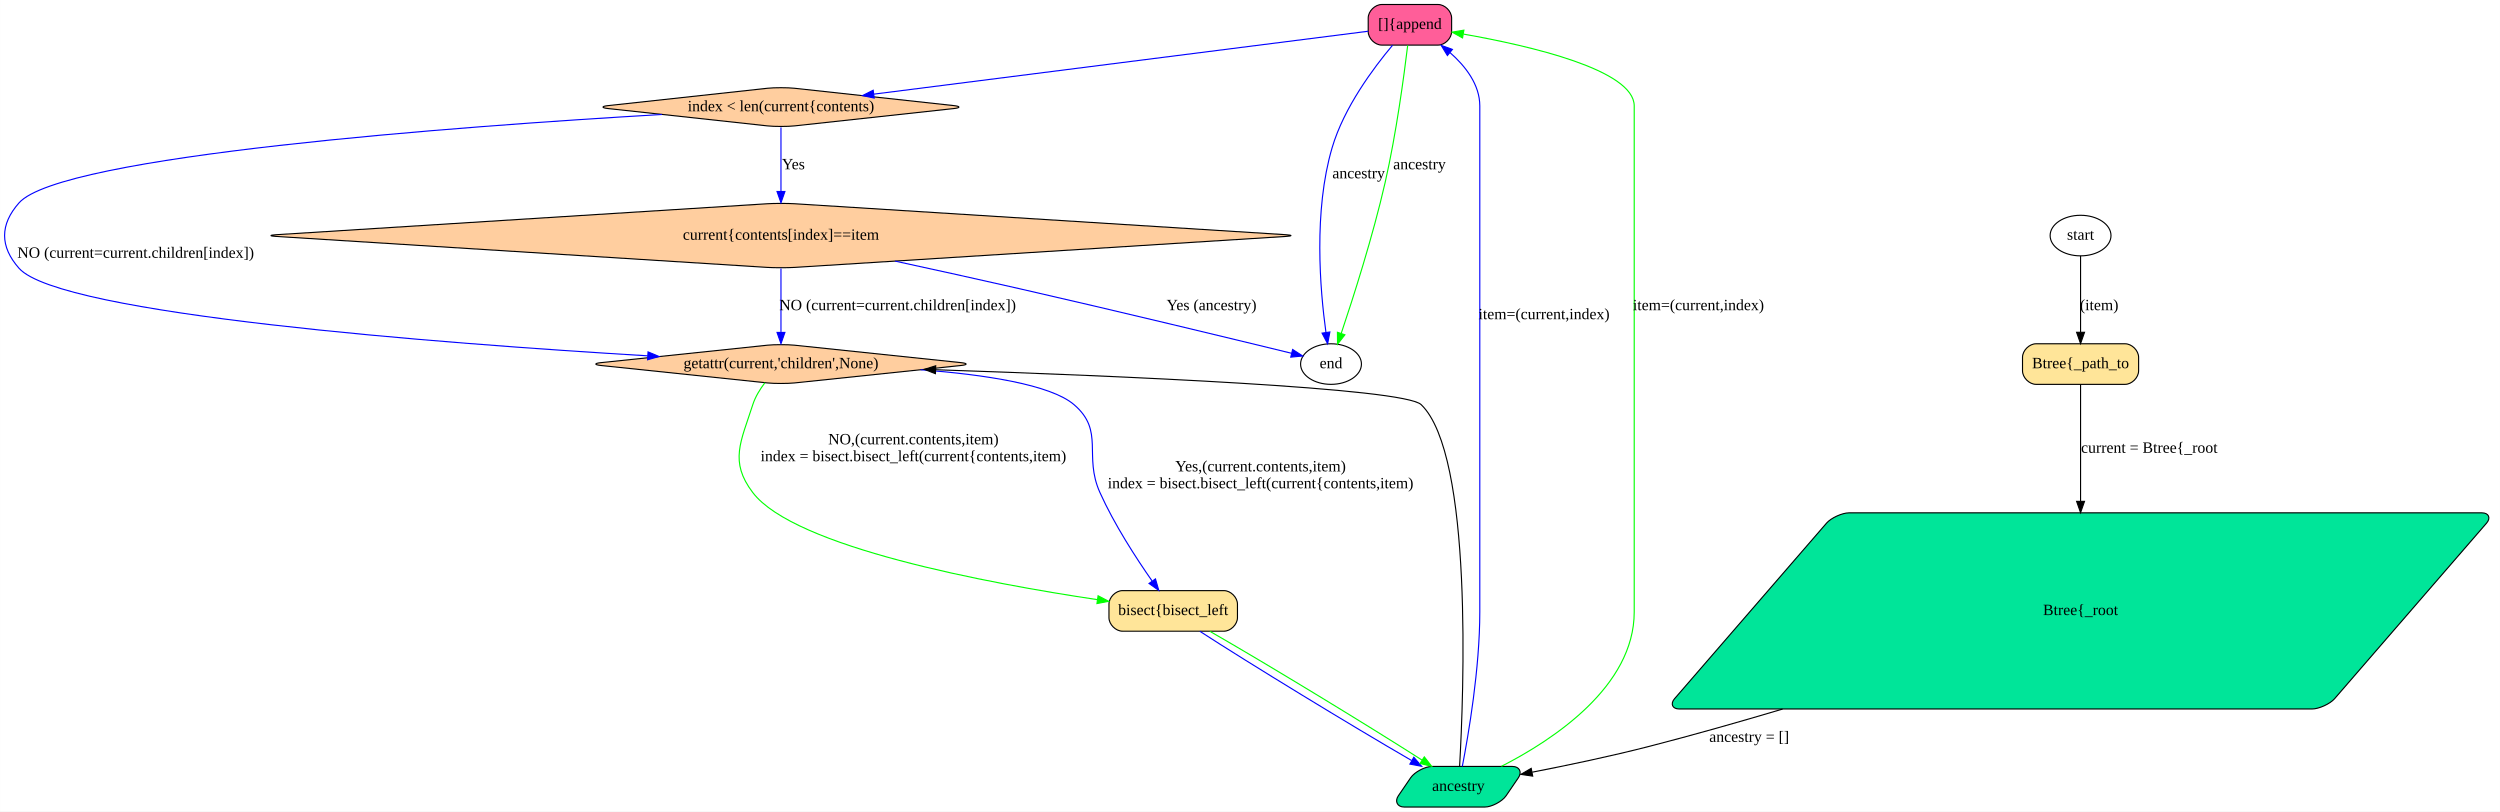
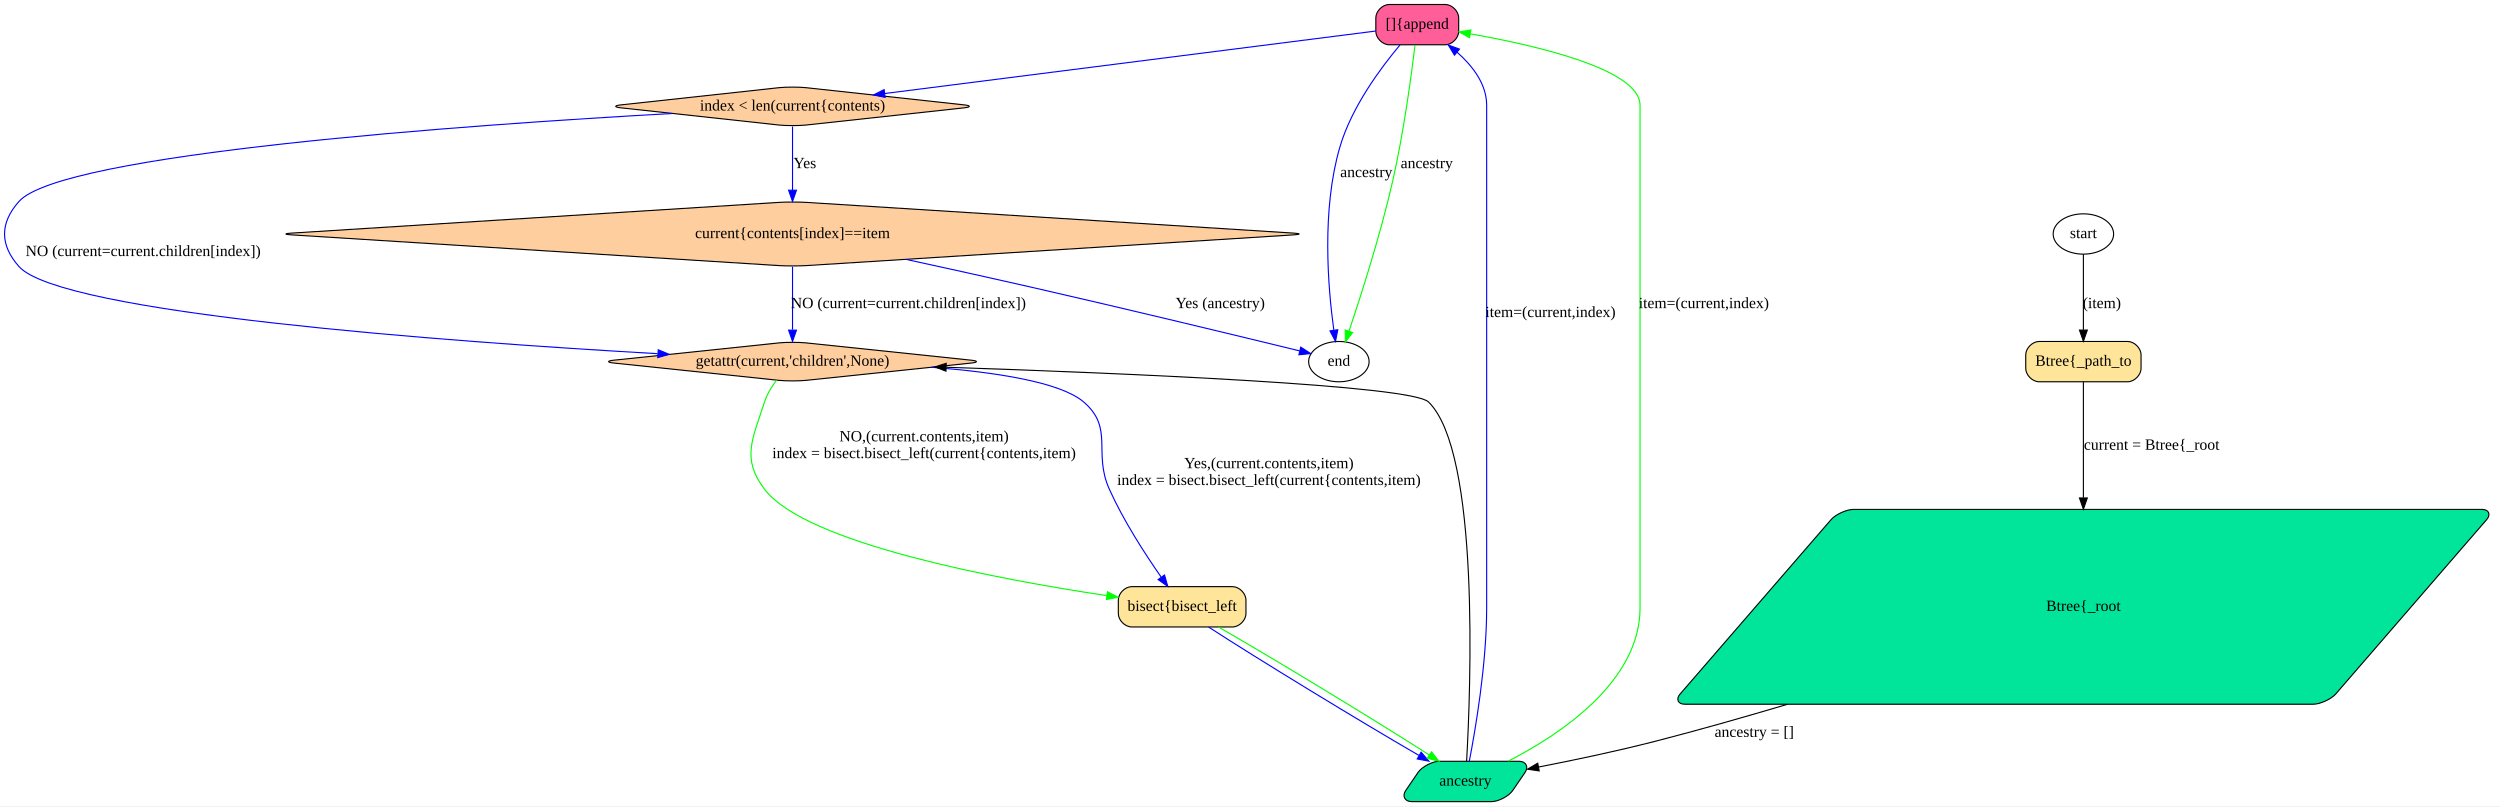
- <svg xmlns="http://www.w3.org/2000/svg" width="2218pt" height="720pt" viewBox="0.00 0.00 2217.85 720.00">
+ <svg xmlns="http://www.w3.org/2000/svg" width="2233pt" height="720pt" viewBox="0.00 0.00 2232.87 720.00">
  <g id="graph0" class="graph" transform="scale(1 1) rotate(0) translate(4 716)">
-     <polygon fill="white" stroke="none" points="-4,4 -4,-716 2213.85,-716 2213.85,4 -4,4" />
+     <polygon fill="white" stroke="none" points="-4,4 -4,-716 2228.87,-716 2228.87,4 -4,4" />
    <g id="node1" class="node">
-       <path fill="#ff5e99" stroke="black" d="M1271.8,-712C1271.8,-712 1221.8,-712 1221.8,-712 1215.8,-712 1209.8,-706 1209.8,-700 1209.8,-700 1209.8,-688 1209.8,-688 1209.8,-682 1215.8,-676 1221.8,-676 1221.8,-676 1271.8,-676 1271.8,-676 1277.8,-676 1283.8,-682 1283.8,-688 1283.8,-688 1283.8,-700 1283.8,-700 1283.8,-706 1277.8,-712 1271.8,-712" />
-       <text text-anchor="middle" x="1246.8" y="-690.3" font-family="Times New Roman,serif" font-size="14.00">[]{append</text>
+       <path fill="#ff5e99" stroke="black" d="M1286.82,-712C1286.82,-712 1236.82,-712 1236.82,-712 1230.82,-712 1224.82,-706 1224.82,-700 1224.82,-700 1224.82,-688 1224.82,-688 1224.82,-682 1230.82,-676 1236.82,-676 1236.82,-676 1286.82,-676 1286.82,-676 1292.82,-676 1298.82,-682 1298.82,-688 1298.82,-688 1298.82,-700 1298.82,-700 1298.82,-706 1292.82,-712 1286.82,-712" />
+       <text text-anchor="middle" x="1261.82" y="-690.3" font-family="Times New Roman,serif" font-size="14.00">[]{append</text>
    </g>
    <g id="node4" class="node">
-       <path fill="#ffce9f" stroke="black" d="M676.871,-637.702C676.871,-637.702 535.333,-622.298 535.333,-622.298 529.368,-621.649 529.368,-620.351 535.333,-619.702 535.333,-619.702 676.871,-604.298 676.871,-604.298 682.835,-603.649 694.765,-603.649 700.73,-604.298 700.73,-604.298 842.267,-619.702 842.267,-619.702 848.232,-620.351 848.232,-621.649 842.267,-622.298 842.267,-622.298 700.73,-637.702 700.73,-637.702 694.765,-638.351 682.835,-638.351 676.871,-637.702" />
-       <text text-anchor="middle" x="688.8" y="-617.3" font-family="Times New Roman,serif" font-size="14.00">index &lt; len(current{contents)</text>
+       <path fill="#ffce9f" stroke="black" d="M691.89,-637.702C691.89,-637.702 550.352,-622.298 550.352,-622.298 544.388,-621.649 544.388,-620.351 550.352,-619.702 550.352,-619.702 691.89,-604.298 691.89,-604.298 697.855,-603.649 709.784,-603.649 715.749,-604.298 715.749,-604.298 857.286,-619.702 857.286,-619.702 863.251,-620.351 863.251,-621.649 857.286,-622.298 857.286,-622.298 715.749,-637.702 715.749,-637.702 709.784,-638.351 697.855,-638.351 691.89,-637.702" />
+       <text text-anchor="middle" x="703.819" y="-617.3" font-family="Times New Roman,serif" font-size="14.00">index &lt; len(current{contents)</text>
    </g>
    <g id="edge7" class="edge">
-       <path fill="none" stroke="#0000ff" d="M1209.76,-688.287C1120.97,-676.99 894.298,-648.148 771.257,-632.492" />
-       <polygon fill="#0000ff" stroke="#0000ff" points="771.493,-628.994 761.131,-631.203 770.609,-635.938 771.493,-628.994" />
+       <path fill="none" stroke="#0000ff" d="M1224.78,-688.287C1135.99,-676.99 909.318,-648.148 786.276,-632.492" />
+       <polygon fill="#0000ff" stroke="#0000ff" points="786.512,-628.994 776.15,-631.203 785.629,-635.938 786.512,-628.994" />
    </g>
    <g id="node10" class="node">
-       <ellipse fill="none" stroke="black" cx="1176.8" cy="-393" rx="27" ry="18" />
-       <text text-anchor="middle" x="1176.8" y="-389.3" font-family="Times New Roman,serif" font-size="14.00">end</text>
+       <ellipse fill="none" stroke="black" cx="1191.82" cy="-393" rx="27" ry="18" />
+       <text text-anchor="middle" x="1191.82" y="-389.3" font-family="Times New Roman,serif" font-size="14.00">end</text>
    </g>
    <g id="edge14" class="edge">
-       <path fill="none" stroke="#0000ff" d="M1231.39,-675.838C1214.47,-655.74 1188.31,-620.639 1177.8,-585 1161.19,-528.697 1167.07,-458.929 1172.28,-421.242" />
-       <polygon fill="#0000ff" stroke="#0000ff" points="1175.79,-421.466 1173.79,-411.063 1168.86,-420.445 1175.79,-421.466" />
-       <text text-anchor="middle" x="1201.3" y="-557.8" font-family="Times New Roman,serif" font-size="14.00">ancestry</text>
+       <path fill="none" stroke="#0000ff" d="M1246.41,-675.838C1229.49,-655.74 1203.33,-620.639 1192.82,-585 1176.21,-528.697 1182.09,-458.929 1187.3,-421.242" />
+       <polygon fill="#0000ff" stroke="#0000ff" points="1190.81,-421.466 1188.81,-411.063 1183.88,-420.445 1190.81,-421.466" />
+       <text text-anchor="middle" x="1216.32" y="-557.8" font-family="Times New Roman,serif" font-size="14.00">ancestry</text>
    </g>
    <g id="edge17" class="edge">
-       <path fill="none" stroke="#00ff00" d="M1244.83,-675.739C1241.64,-649.319 1234.69,-597.354 1224.8,-554 1213.91,-506.242 1196.49,-451.853 1185.91,-420.373" />
-       <polygon fill="#00ff00" stroke="#00ff00" points="1189.12,-418.963 1182.6,-410.618 1182.49,-421.213 1189.12,-418.963" />
-       <text text-anchor="middle" x="1255.3" y="-565.8" font-family="Times New Roman,serif" font-size="14.00">ancestry</text>
+       <path fill="none" stroke="#00ff00" d="M1259.85,-675.739C1256.65,-649.319 1249.71,-597.354 1239.82,-554 1228.93,-506.242 1211.51,-451.853 1200.92,-420.373" />
+       <polygon fill="#00ff00" stroke="#00ff00" points="1204.14,-418.963 1197.61,-410.618 1197.51,-421.213 1204.14,-418.963" />
+       <text text-anchor="middle" x="1270.32" y="-565.8" font-family="Times New Roman,serif" font-size="14.00">ancestry</text>
    </g>
    <g id="node2" class="node">
-       <path fill="#00e599" stroke="black" d="M2197.89,-261C2197.89,-261 1636.34,-261 1636.34,-261 1630.34,-261 1620.41,-256.464 1616.48,-251.927 1616.48,-251.927 1481.56,-96.073 1481.56,-96.073 1477.63,-91.536 1479.71,-87 1485.71,-87 1485.71,-87 2047.26,-87 2047.26,-87 2053.26,-87 2063.19,-91.536 2067.12,-96.073 2067.12,-96.073 2202.04,-251.927 2202.04,-251.927 2205.97,-256.464 2203.89,-261 2197.89,-261" />
-       <text text-anchor="middle" x="1841.8" y="-170.3" font-family="Times New Roman,serif" font-size="14.00">Btree{_root</text>
+       <path fill="#00e599" stroke="black" d="M2212.91,-261C2212.91,-261 1651.36,-261 1651.36,-261 1645.36,-261 1635.43,-256.464 1631.5,-251.927 1631.5,-251.927 1496.58,-96.073 1496.58,-96.073 1492.65,-91.536 1494.72,-87 1500.72,-87 1500.72,-87 2062.28,-87 2062.28,-87 2068.28,-87 2078.21,-91.536 2082.14,-96.073 2082.14,-96.073 2217.06,-251.927 2217.06,-251.927 2220.99,-256.464 2218.91,-261 2212.91,-261" />
+       <text text-anchor="middle" x="1856.82" y="-170.3" font-family="Times New Roman,serif" font-size="14.00">Btree{_root</text>
    </g>
    <g id="node8" class="node">
-       <path fill="#00e599" stroke="black" d="M1337.87,-36C1337.87,-36 1266.31,-36 1266.31,-36 1260.31,-36 1250.93,-31.045 1247.55,-26.09 1247.55,-26.09 1236.5,-9.91 1236.5,-9.91 1233.11,-4.955 1235.73,-2.0424e-014 1241.73,-1.95317e-014 1241.73,-1.95317e-014 1313.29,-8.88999e-015 1313.29,-8.88999e-015 1319.29,-7.99771e-015 1328.67,-4.955 1332.06,-9.91 1332.06,-9.91 1343.1,-26.09 1343.1,-26.09 1346.49,-31.045 1343.87,-36 1337.87,-36" />
-       <text text-anchor="middle" x="1289.8" y="-14.3" font-family="Times New Roman,serif" font-size="14.00">ancestry</text>
+       <path fill="#00e599" stroke="black" d="M1352.89,-36C1352.89,-36 1281.33,-36 1281.33,-36 1275.33,-36 1265.95,-31.045 1262.56,-26.09 1262.56,-26.09 1251.52,-9.91 1251.52,-9.91 1248.13,-4.955 1250.75,-2.0424e-014 1256.75,-1.95317e-014 1256.75,-1.95317e-014 1328.31,-8.88999e-015 1328.31,-8.88999e-015 1334.31,-7.99771e-015 1343.69,-4.955 1347.07,-9.91 1347.07,-9.91 1358.12,-26.09 1358.12,-26.09 1361.51,-31.045 1358.89,-36 1352.89,-36" />
+       <text text-anchor="middle" x="1304.82" y="-14.3" font-family="Times New Roman,serif" font-size="14.00">ancestry</text>
    </g>
    <g id="edge3" class="edge">
-       <path fill="none" stroke="black" d="M1577.42,-86.927C1538.17,-75.229 1498.05,-63.87 1459.8,-54 1425.57,-45.169 1387.02,-37.082 1355.29,-30.912" />
-       <polygon fill="black" stroke="black" points="1355.72,-27.431 1345.24,-28.977 1354.4,-34.305 1355.72,-27.431" />
-       <text text-anchor="middle" x="1547.8" y="-57.8" font-family="Times New Roman,serif" font-size="14.00">ancestry = []</text>
+       <path fill="none" stroke="black" d="M1592.44,-86.927C1553.18,-75.229 1513.07,-63.87 1474.82,-54 1440.59,-45.169 1402.04,-37.082 1370.31,-30.912" />
+       <polygon fill="black" stroke="black" points="1370.74,-27.431 1360.26,-28.977 1369.42,-34.305 1370.74,-27.431" />
+       <text text-anchor="middle" x="1562.82" y="-57.8" font-family="Times New Roman,serif" font-size="14.00">ancestry = []</text>
    </g>
    <g id="node3" class="node">
-       <path fill="#ffce9f" stroke="black" d="M676.865,-409.749C676.865,-409.749 528.97,-394.251 528.97,-394.251 523.003,-393.625 523.003,-392.375 528.97,-391.749 528.97,-391.749 676.865,-376.251 676.865,-376.251 682.833,-375.625 694.767,-375.625 700.735,-376.251 700.735,-376.251 848.63,-391.749 848.63,-391.749 854.598,-392.375 854.598,-393.625 848.63,-394.251 848.63,-394.251 700.735,-409.749 700.735,-409.749 694.767,-410.375 682.833,-410.375 676.865,-409.749" />
-       <text text-anchor="middle" x="688.8" y="-389.3" font-family="Times New Roman,serif" font-size="14.00">getattr(current,'children',None)</text>
+       <path fill="#ffce9f" stroke="black" d="M691.885,-409.749C691.885,-409.749 543.989,-394.251 543.989,-394.251 538.022,-393.625 538.022,-392.375 543.989,-391.749 543.989,-391.749 691.885,-376.251 691.885,-376.251 697.852,-375.625 709.787,-375.625 715.754,-376.251 715.754,-376.251 863.65,-391.749 863.65,-391.749 869.617,-392.375 869.617,-393.625 863.65,-394.251 863.65,-394.251 715.754,-409.749 715.754,-409.749 709.787,-410.375 697.852,-410.375 691.885,-409.749" />
+       <text text-anchor="middle" x="703.819" y="-389.3" font-family="Times New Roman,serif" font-size="14.00">getattr(current,'children',None)</text>
    </g>
    <g id="node7" class="node">
-       <path fill="#ffe599" stroke="black" d="M1081.8,-192C1081.8,-192 991.8,-192 991.8,-192 985.8,-192 979.8,-186 979.8,-180 979.8,-180 979.8,-168 979.8,-168 979.8,-162 985.8,-156 991.8,-156 991.8,-156 1081.8,-156 1081.8,-156 1087.8,-156 1093.8,-162 1093.8,-168 1093.8,-168 1093.8,-180 1093.8,-180 1093.8,-186 1087.8,-192 1081.8,-192" />
-       <text text-anchor="middle" x="1036.8" y="-170.3" font-family="Times New Roman,serif" font-size="14.00">bisect{bisect_left</text>
+       <path fill="#ffe599" stroke="black" d="M1096.82,-192C1096.82,-192 1006.82,-192 1006.82,-192 1000.82,-192 994.819,-186 994.819,-180 994.819,-180 994.819,-168 994.819,-168 994.819,-162 1000.82,-156 1006.82,-156 1006.82,-156 1096.82,-156 1096.82,-156 1102.82,-156 1108.82,-162 1108.82,-168 1108.82,-168 1108.82,-180 1108.82,-180 1108.82,-186 1102.82,-192 1096.82,-192" />
+       <text text-anchor="middle" x="1051.82" y="-170.3" font-family="Times New Roman,serif" font-size="14.00">bisect{bisect_left</text>
    </g>
    <g id="edge5" class="edge">
-       <path fill="none" stroke="#00ff00" d="M674.538,-376.424C670.22,-370.731 666.033,-363.969 663.8,-357 653.221,-323.987 642.836,-306.609 663.8,-279 700.66,-230.456 872.449,-198.502 969.523,-183.992" />
-       <polygon fill="#00ff00" stroke="#00ff00" points="970.156,-187.437 979.54,-182.517 969.136,-180.511 970.156,-187.437" />
-       <text text-anchor="middle" x="806.3" y="-321.8" font-family="Times New Roman,serif" font-size="14.00">NO,(current.contents,item)</text>
-       <text text-anchor="middle" x="806.3" y="-306.8" font-family="Times New Roman,serif" font-size="14.00">    index = bisect.bisect_left(current{contents,item)</text>
+       <path fill="none" stroke="#00ff00" d="M689.557,-376.424C685.24,-370.731 681.053,-363.969 678.819,-357 668.24,-323.987 657.855,-306.609 678.819,-279 715.68,-230.456 887.468,-198.502 984.543,-183.992" />
+       <polygon fill="#00ff00" stroke="#00ff00" points="985.175,-187.437 994.559,-182.517 984.156,-180.511 985.175,-187.437" />
+       <text text-anchor="middle" x="821.319" y="-321.8" font-family="Times New Roman,serif" font-size="14.00">NO,(current.contents,item)</text>
+       <text text-anchor="middle" x="821.319" y="-306.8" font-family="Times New Roman,serif" font-size="14.00">    index = bisect.bisect_left(current{contents,item)</text>
    </g>
    <g id="edge6" class="edge">
-       <path fill="none" stroke="#0000ff" d="M812.706,-387.979C869.144,-383.666 927.97,-374.865 948.8,-357 976.234,-333.47 956.975,-311.962 971.8,-279 984.506,-250.752 1003.76,-221.025 1018.02,-200.622" />
-       <polygon fill="#0000ff" stroke="#0000ff" points="1021.05,-202.393 1023.98,-192.211 1015.34,-198.344 1021.05,-202.393" />
-       <text text-anchor="middle" x="1114.3" y="-297.8" font-family="Times New Roman,serif" font-size="14.00">Yes,(current.contents,item)</text>
-       <text text-anchor="middle" x="1114.3" y="-282.8" font-family="Times New Roman,serif" font-size="14.00">    index = bisect.bisect_left(current{contents,item)</text>
+       <path fill="none" stroke="#0000ff" d="M827.725,-387.979C884.163,-383.666 942.99,-374.865 963.819,-357 991.254,-333.47 971.994,-311.962 986.819,-279 999.525,-250.752 1018.78,-221.025 1033.04,-200.622" />
+       <polygon fill="#0000ff" stroke="#0000ff" points="1036.07,-202.393 1039,-192.211 1030.36,-198.344 1036.07,-202.393" />
+       <text text-anchor="middle" x="1129.32" y="-297.8" font-family="Times New Roman,serif" font-size="14.00">Yes,(current.contents,item)</text>
+       <text text-anchor="middle" x="1129.32" y="-282.8" font-family="Times New Roman,serif" font-size="14.00">    index = bisect.bisect_left(current{contents,item)</text>
    </g>
    <g id="edge8" class="edge">
-       <path fill="none" stroke="#0000ff" d="M583.162,-614.44C402.484,-603.842 49.895,-577.989 12.8,-536 -4.267,-516.681 -4.267,-497.319 12.8,-478 49.056,-436.96 386.708,-411.335 570.654,-400.302" />
-       <polygon fill="#0000ff" stroke="#0000ff" points="570.874,-403.795 580.648,-399.707 570.458,-396.807 570.874,-403.795" />
-       <text text-anchor="middle" x="116.3" y="-487.3" font-family="Times New Roman,serif" font-size="14.00">NO (current=current.children[index])</text>
+       <path fill="none" stroke="#0000ff" d="M596.576,-614.657C412.125,-604.36 50.831,-578.913 12.819,-536 -4.273,-516.704 -4.273,-497.296 12.819,-478 49.948,-436.084 395.505,-410.832 583.435,-400.086" />
+       <polygon fill="#0000ff" stroke="#0000ff" points="583.859,-403.568 593.645,-399.507 583.463,-396.579 583.859,-403.568" />
+       <text text-anchor="middle" x="123.819" y="-487.3" font-family="Times New Roman,serif" font-size="14.00">    NO (current=current.children[index])</text>
    </g>
    <g id="node5" class="node">
-       <path fill="#ffce9f" stroke="black" d="M676.824,-535.245C676.824,-535.245 240.776,-507.755 240.776,-507.755 234.788,-507.378 234.788,-506.622 240.776,-506.245 240.776,-506.245 676.824,-478.755 676.824,-478.755 682.812,-478.378 694.788,-478.378 700.776,-478.755 700.776,-478.755 1136.82,-506.245 1136.82,-506.245 1142.81,-506.622 1142.81,-507.378 1136.82,-507.755 1136.82,-507.755 700.776,-535.245 700.776,-535.245 694.788,-535.622 682.812,-535.622 676.824,-535.245" />
-       <text text-anchor="middle" x="688.8" y="-503.3" font-family="Times New Roman,serif" font-size="14.00">current{contents[index]==item</text>
+       <path fill="#ffce9f" stroke="black" d="M691.843,-535.245C691.843,-535.245 255.796,-507.755 255.796,-507.755 249.807,-507.378 249.807,-506.622 255.796,-506.245 255.796,-506.245 691.843,-478.755 691.843,-478.755 697.831,-478.378 709.807,-478.378 715.796,-478.755 715.796,-478.755 1151.84,-506.245 1151.84,-506.245 1157.83,-506.622 1157.83,-507.378 1151.84,-507.755 1151.84,-507.755 715.796,-535.245 715.796,-535.245 709.807,-535.622 697.831,-535.622 691.843,-535.245" />
+       <text text-anchor="middle" x="703.819" y="-503.3" font-family="Times New Roman,serif" font-size="14.00">current{contents[index]==item</text>
    </g>
    <g id="edge9" class="edge">
-       <path fill="none" stroke="#0000ff" d="M688.8,-602.99C688.8,-587.947 688.8,-565.452 688.8,-546.129" />
-       <polygon fill="#0000ff" stroke="#0000ff" points="692.3,-546.079 688.8,-536.079 685.3,-546.079 692.3,-546.079" />
-       <text text-anchor="middle" x="699.8" y="-565.8" font-family="Times New Roman,serif" font-size="14.00">Yes</text>
+       <path fill="none" stroke="#0000ff" d="M703.819,-602.99C703.819,-587.947 703.819,-565.452 703.819,-546.129" />
+       <polygon fill="#0000ff" stroke="#0000ff" points="707.319,-546.079 703.819,-536.079 700.319,-546.079 707.319,-546.079" />
+       <text text-anchor="middle" x="714.819" y="-565.8" font-family="Times New Roman,serif" font-size="14.00">Yes</text>
    </g>
    <g id="edge10" class="edge">
-       <path fill="none" stroke="#0000ff" d="M688.8,-477.738C688.8,-460.514 688.8,-438.608 688.8,-421.521" />
-       <polygon fill="#0000ff" stroke="#0000ff" points="692.3,-421.087 688.8,-411.087 685.3,-421.087 692.3,-421.087" />
-       <text text-anchor="middle" x="792.3" y="-440.8" font-family="Times New Roman,serif" font-size="14.00">NO (current=current.children[index])</text>
+       <path fill="none" stroke="#0000ff" d="M703.819,-477.738C703.819,-460.514 703.819,-438.608 703.819,-421.521" />
+       <polygon fill="#0000ff" stroke="#0000ff" points="707.319,-421.087 703.819,-411.087 700.319,-421.087 707.319,-421.087" />
+       <text text-anchor="middle" x="807.319" y="-440.8" font-family="Times New Roman,serif" font-size="14.00">NO (current=current.children[index])</text>
    </g>
    <g id="edge11" class="edge">
-       <path fill="none" stroke="#0000ff" d="M790.042,-484.342C824.861,-476.784 864.069,-468.151 899.8,-460 987.009,-440.106 1089.32,-415.364 1141.81,-402.564" />
-       <polygon fill="#0000ff" stroke="#0000ff" points="1142.75,-405.94 1151.63,-400.169 1141.09,-399.139 1142.75,-405.94" />
-       <text text-anchor="middle" x="1070.8" y="-440.8" font-family="Times New Roman,serif" font-size="14.00">Yes (ancestry)</text>
+       <path fill="none" stroke="#0000ff" d="M805.061,-484.342C839.881,-476.784 879.088,-468.151 914.819,-460 1002.03,-440.106 1104.34,-415.364 1156.83,-402.564" />
+       <polygon fill="#0000ff" stroke="#0000ff" points="1157.76,-405.94 1166.65,-400.169 1156.11,-399.139 1157.76,-405.94" />
+       <text text-anchor="middle" x="1085.82" y="-440.8" font-family="Times New Roman,serif" font-size="14.00">Yes (ancestry)</text>
    </g>
    <g id="node6" class="node">
-       <path fill="#ffe599" stroke="black" d="M1881.3,-411C1881.3,-411 1802.3,-411 1802.3,-411 1796.3,-411 1790.3,-405 1790.3,-399 1790.3,-399 1790.3,-387 1790.3,-387 1790.3,-381 1796.3,-375 1802.3,-375 1802.3,-375 1881.3,-375 1881.3,-375 1887.3,-375 1893.3,-381 1893.3,-387 1893.3,-387 1893.3,-399 1893.3,-399 1893.3,-405 1887.3,-411 1881.3,-411" />
-       <text text-anchor="middle" x="1841.8" y="-389.3" font-family="Times New Roman,serif" font-size="14.00">Btree{_path_to</text>
+       <path fill="#ffe599" stroke="black" d="M1896.32,-411C1896.32,-411 1817.32,-411 1817.32,-411 1811.32,-411 1805.32,-405 1805.32,-399 1805.32,-399 1805.32,-387 1805.32,-387 1805.32,-381 1811.32,-375 1817.32,-375 1817.32,-375 1896.32,-375 1896.32,-375 1902.32,-375 1908.32,-381 1908.32,-387 1908.32,-387 1908.32,-399 1908.32,-399 1908.32,-405 1902.32,-411 1896.32,-411" />
+       <text text-anchor="middle" x="1856.82" y="-389.3" font-family="Times New Roman,serif" font-size="14.00">Btree{_path_to</text>
    </g>
    <g id="edge2" class="edge">
-       <path fill="none" stroke="black" d="M1841.8,-374.972C1841.8,-352.408 1841.8,-310.842 1841.8,-271.428" />
-       <polygon fill="black" stroke="black" points="1845.3,-271.198 1841.8,-261.198 1838.3,-271.198 1845.3,-271.198" />
-       <text text-anchor="middle" x="1902.8" y="-314.3" font-family="Times New Roman,serif" font-size="14.00">current = Btree{_root</text>
+       <path fill="none" stroke="black" d="M1856.82,-374.972C1856.82,-352.408 1856.82,-310.842 1856.82,-271.428" />
+       <polygon fill="black" stroke="black" points="1860.32,-271.198 1856.82,-261.198 1853.32,-271.198 1860.32,-271.198" />
+       <text text-anchor="middle" x="1917.82" y="-314.3" font-family="Times New Roman,serif" font-size="14.00">current = Btree{_root</text>
    </g>
    <g id="edge12" class="edge">
-       <path fill="none" stroke="#0000ff" d="M1060.41,-155.931C1103.46,-127.948 1194.68,-72.329 1248.28,-41.278" />
-       <polygon fill="#0000ff" stroke="#0000ff" points="1250.27,-44.17 1257.19,-36.145 1246.78,-38.104 1250.27,-44.17" />
+       <path fill="none" stroke="#0000ff" d="M1075.43,-155.931C1118.48,-127.948 1209.7,-72.329 1263.3,-41.278" />
+       <polygon fill="#0000ff" stroke="#0000ff" points="1265.29,-44.17 1272.21,-36.145 1261.8,-38.104 1265.29,-44.17" />
    </g>
    <g id="edge15" class="edge">
-       <path fill="none" stroke="#00ff00" d="M1069.27,-155.931C1117.96,-128.063 1208.95,-72.788 1257.52,-41.664" />
-       <polygon fill="#00ff00" stroke="#00ff00" points="1259.57,-44.507 1266.07,-36.145 1255.77,-38.624 1259.57,-44.507" />
+       <path fill="none" stroke="#00ff00" d="M1084.29,-155.931C1132.98,-128.063 1223.97,-72.788 1272.54,-41.664" />
+       <polygon fill="#00ff00" stroke="#00ff00" points="1274.59,-44.507 1281.09,-36.145 1270.79,-38.624 1274.59,-44.507" />
    </g>
    <g id="edge13" class="edge">
-       <path fill="none" stroke="#0000ff" d="M1293.29,-36.007C1298.77,-64.303 1308.8,-122.894 1308.8,-173 1308.8,-622 1308.8,-622 1308.8,-622 1308.8,-640.916 1296.16,-657.226 1282.29,-669.426" />
-       <polygon fill="#0000ff" stroke="#0000ff" points="1280.06,-666.73 1274.54,-675.771 1284.49,-672.149 1280.06,-666.73" />
-       <text text-anchor="middle" x="1365.8" y="-432.8" font-family="Times New Roman,serif" font-size="14.00">item=(current,index)</text>
+       <path fill="none" stroke="#0000ff" d="M1308.3,-36.007C1313.79,-64.303 1323.82,-122.894 1323.82,-173 1323.82,-622 1323.82,-622 1323.82,-622 1323.82,-640.916 1311.18,-657.226 1297.31,-669.426" />
+       <polygon fill="#0000ff" stroke="#0000ff" points="1295.08,-666.73 1289.56,-675.771 1299.51,-672.149 1295.08,-666.73" />
+       <text text-anchor="middle" x="1380.82" y="-432.8" font-family="Times New Roman,serif" font-size="14.00">item=(current,index)</text>
    </g>
    <g id="edge16" class="edge">
-       <path fill="none" stroke="#00ff00" d="M1327.96,-36.1C1374.15,-59.707 1445.8,-106.971 1445.8,-173 1445.8,-622 1445.8,-622 1445.8,-622 1445.8,-654.009 1353.32,-675.372 1294.44,-685.729" />
-       <polygon fill="#00ff00" stroke="#00ff00" points="1293.5,-682.34 1284.23,-687.475 1294.68,-689.24 1293.5,-682.34" />
-       <text text-anchor="middle" x="1502.8" y="-440.8" font-family="Times New Roman,serif" font-size="14.00">item=(current,index)</text>
+       <path fill="none" stroke="#00ff00" d="M1342.98,-36.1C1389.16,-59.707 1460.82,-106.971 1460.82,-173 1460.82,-622 1460.82,-622 1460.82,-622 1460.82,-654.009 1368.33,-675.372 1309.46,-685.729" />
+       <polygon fill="#00ff00" stroke="#00ff00" points="1308.52,-682.34 1299.25,-687.475 1309.7,-689.24 1308.52,-682.34" />
+       <text text-anchor="middle" x="1517.82" y="-440.8" font-family="Times New Roman,serif" font-size="14.00">item=(current,index)</text>
    </g>
    <g id="edge4" class="edge">
-       <path fill="none" stroke="black" d="M1290.89,-36.182C1294.46,-98.649 1303.05,-312.377 1256.8,-357 1241.48,-371.782 989.222,-382.527 826.083,-387.969" />
-       <polygon fill="black" stroke="black" points="825.835,-384.475 815.956,-388.304 826.066,-391.471 825.835,-384.475" />
+       <path fill="none" stroke="black" d="M1305.91,-36.182C1309.48,-98.649 1318.07,-312.377 1271.82,-357 1256.5,-371.782 1004.24,-382.527 841.102,-387.969" />
+       <polygon fill="black" stroke="black" points="840.854,-384.475 830.975,-388.304 841.085,-391.471 840.854,-384.475" />
    </g>
    <g id="node9" class="node">
-       <ellipse fill="none" stroke="black" cx="1841.8" cy="-507" rx="27" ry="18" />
-       <text text-anchor="middle" x="1841.8" y="-503.3" font-family="Times New Roman,serif" font-size="14.00">start</text>
+       <ellipse fill="none" stroke="black" cx="1856.82" cy="-507" rx="27" ry="18" />
+       <text text-anchor="middle" x="1856.82" y="-503.3" font-family="Times New Roman,serif" font-size="14.00">start</text>
    </g>
    <g id="edge1" class="edge">
-       <path fill="none" stroke="black" d="M1841.8,-488.99C1841.8,-471.063 1841.8,-442.555 1841.8,-421.442" />
-       <polygon fill="black" stroke="black" points="1845.3,-421.17 1841.8,-411.17 1838.3,-421.171 1845.3,-421.17" />
-       <text text-anchor="middle" x="1858.3" y="-440.8" font-family="Times New Roman,serif" font-size="14.00">(item)</text>
+       <path fill="none" stroke="black" d="M1856.82,-488.99C1856.82,-471.063 1856.82,-442.555 1856.82,-421.442" />
+       <polygon fill="black" stroke="black" points="1860.32,-421.17 1856.82,-411.17 1853.32,-421.171 1860.32,-421.17" />
+       <text text-anchor="middle" x="1873.32" y="-440.8" font-family="Times New Roman,serif" font-size="14.00">(item)</text>
    </g>
  </g>
</svg>
